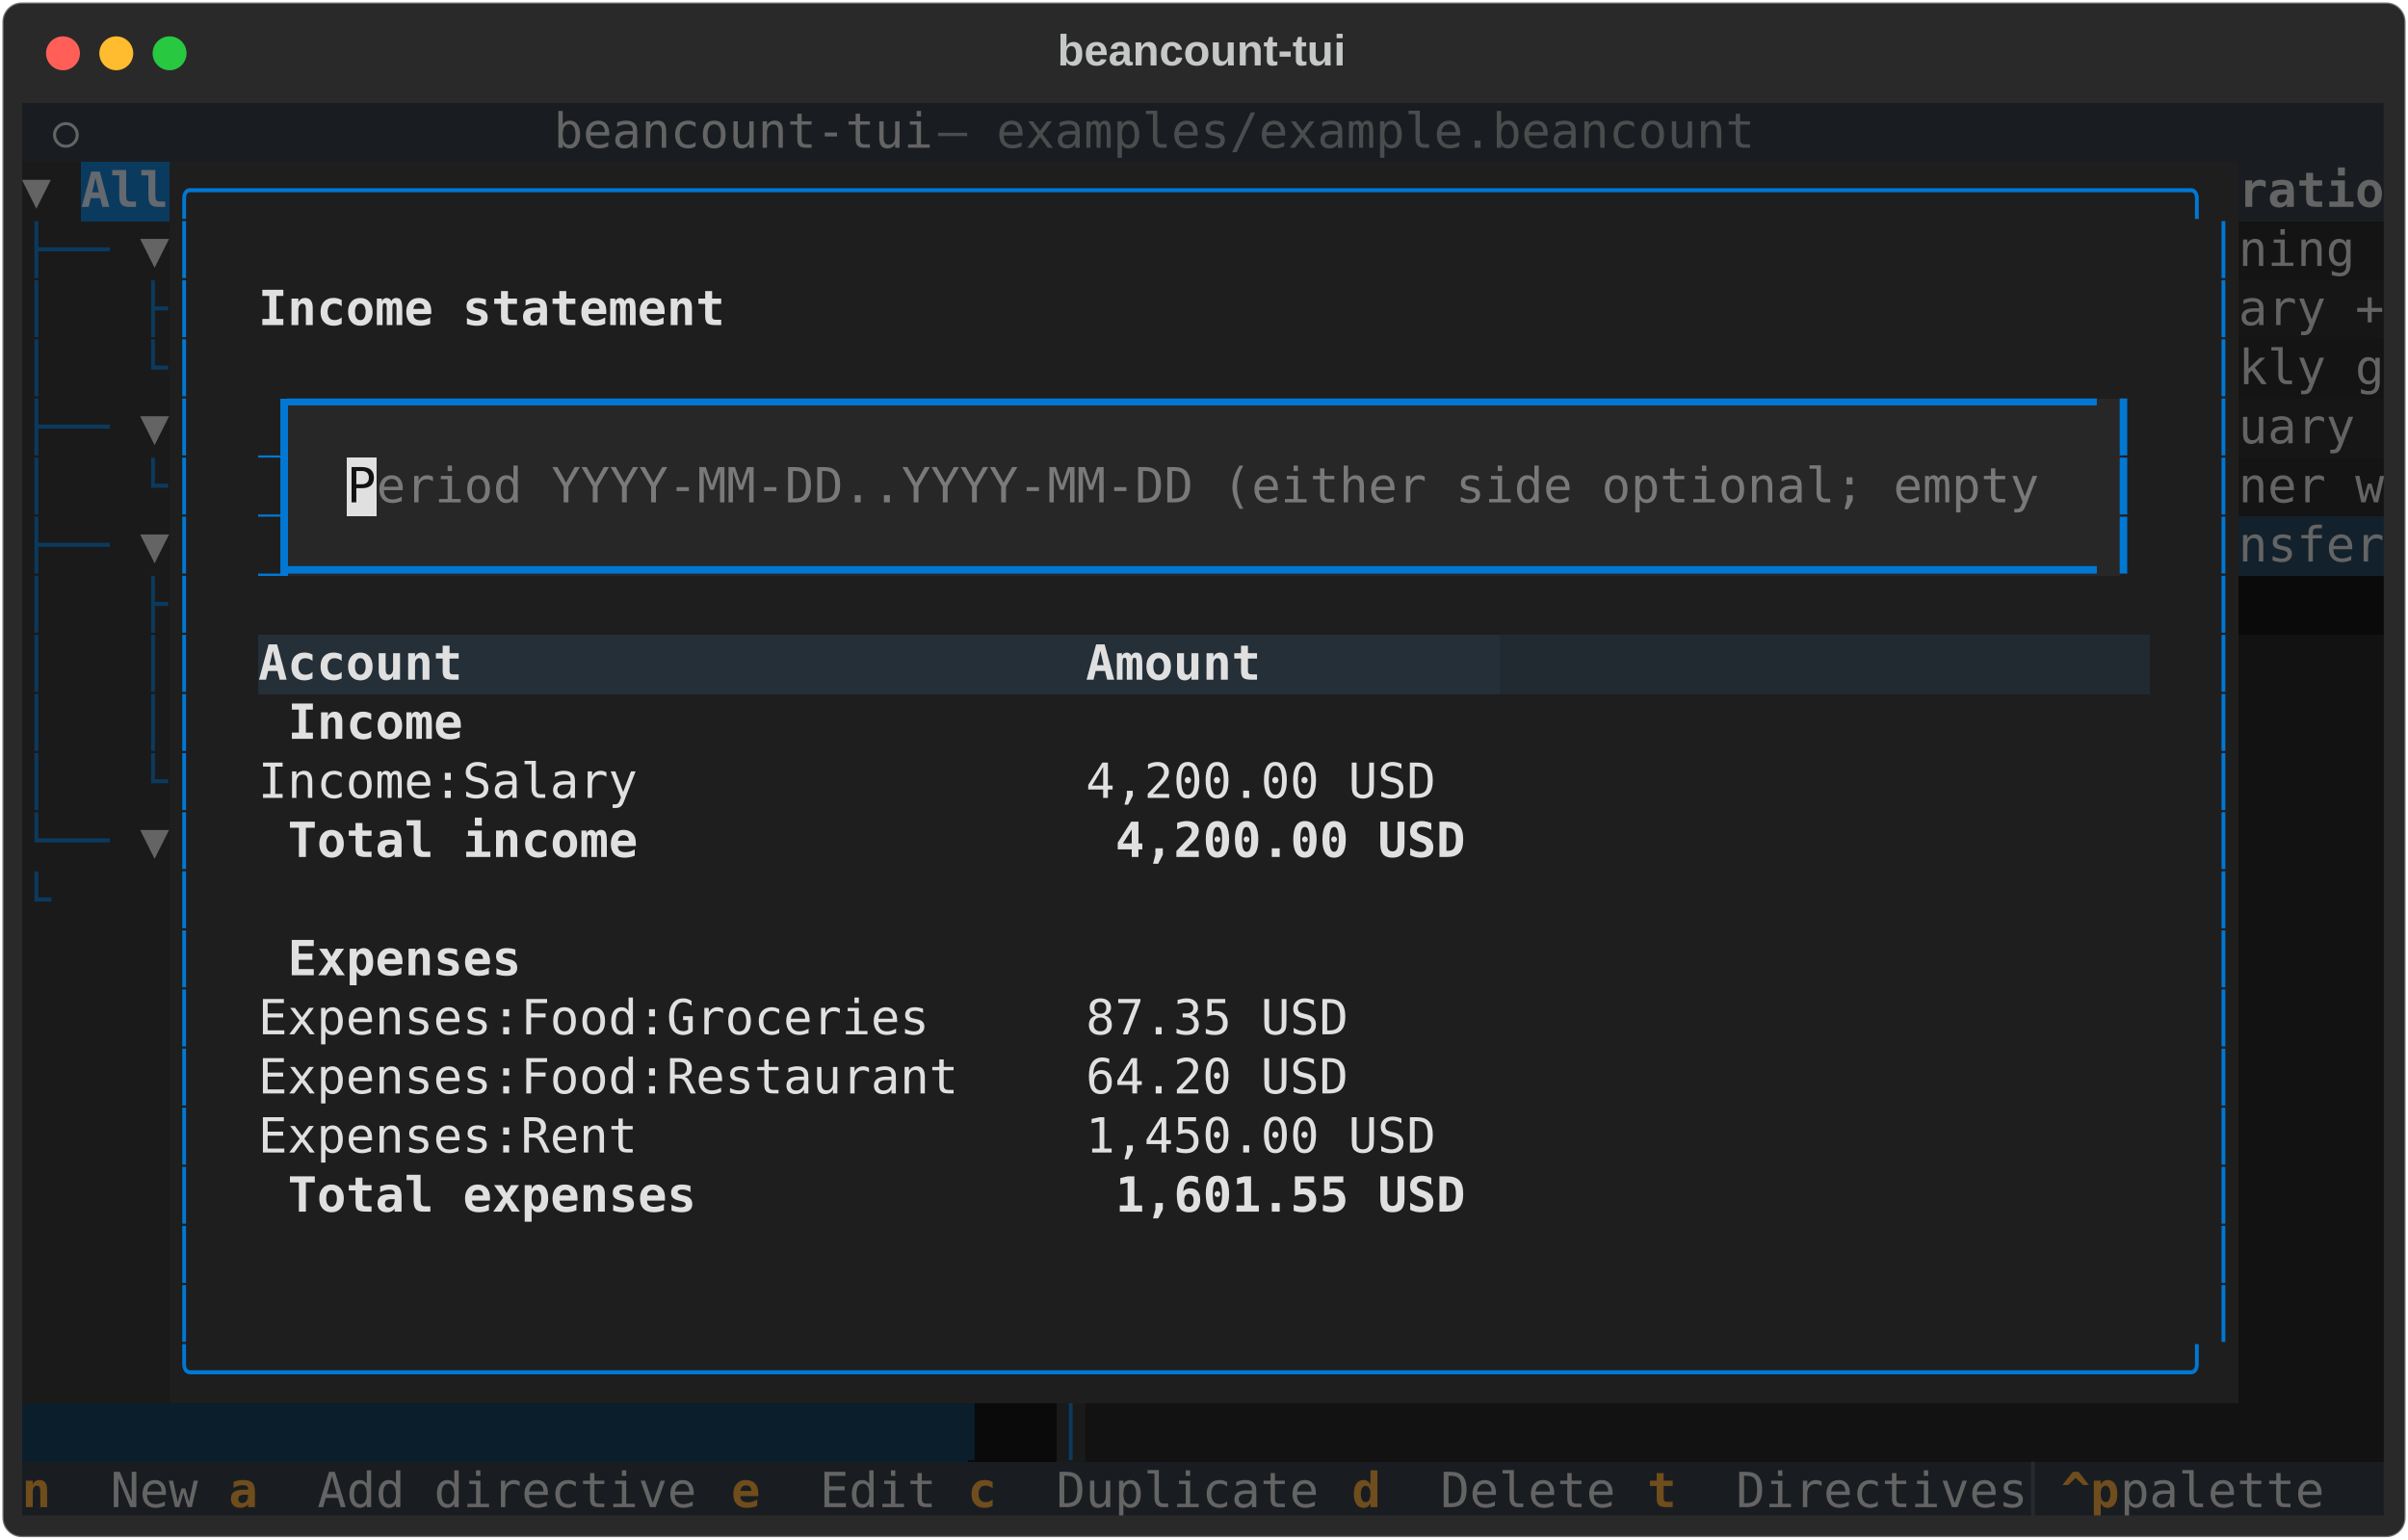
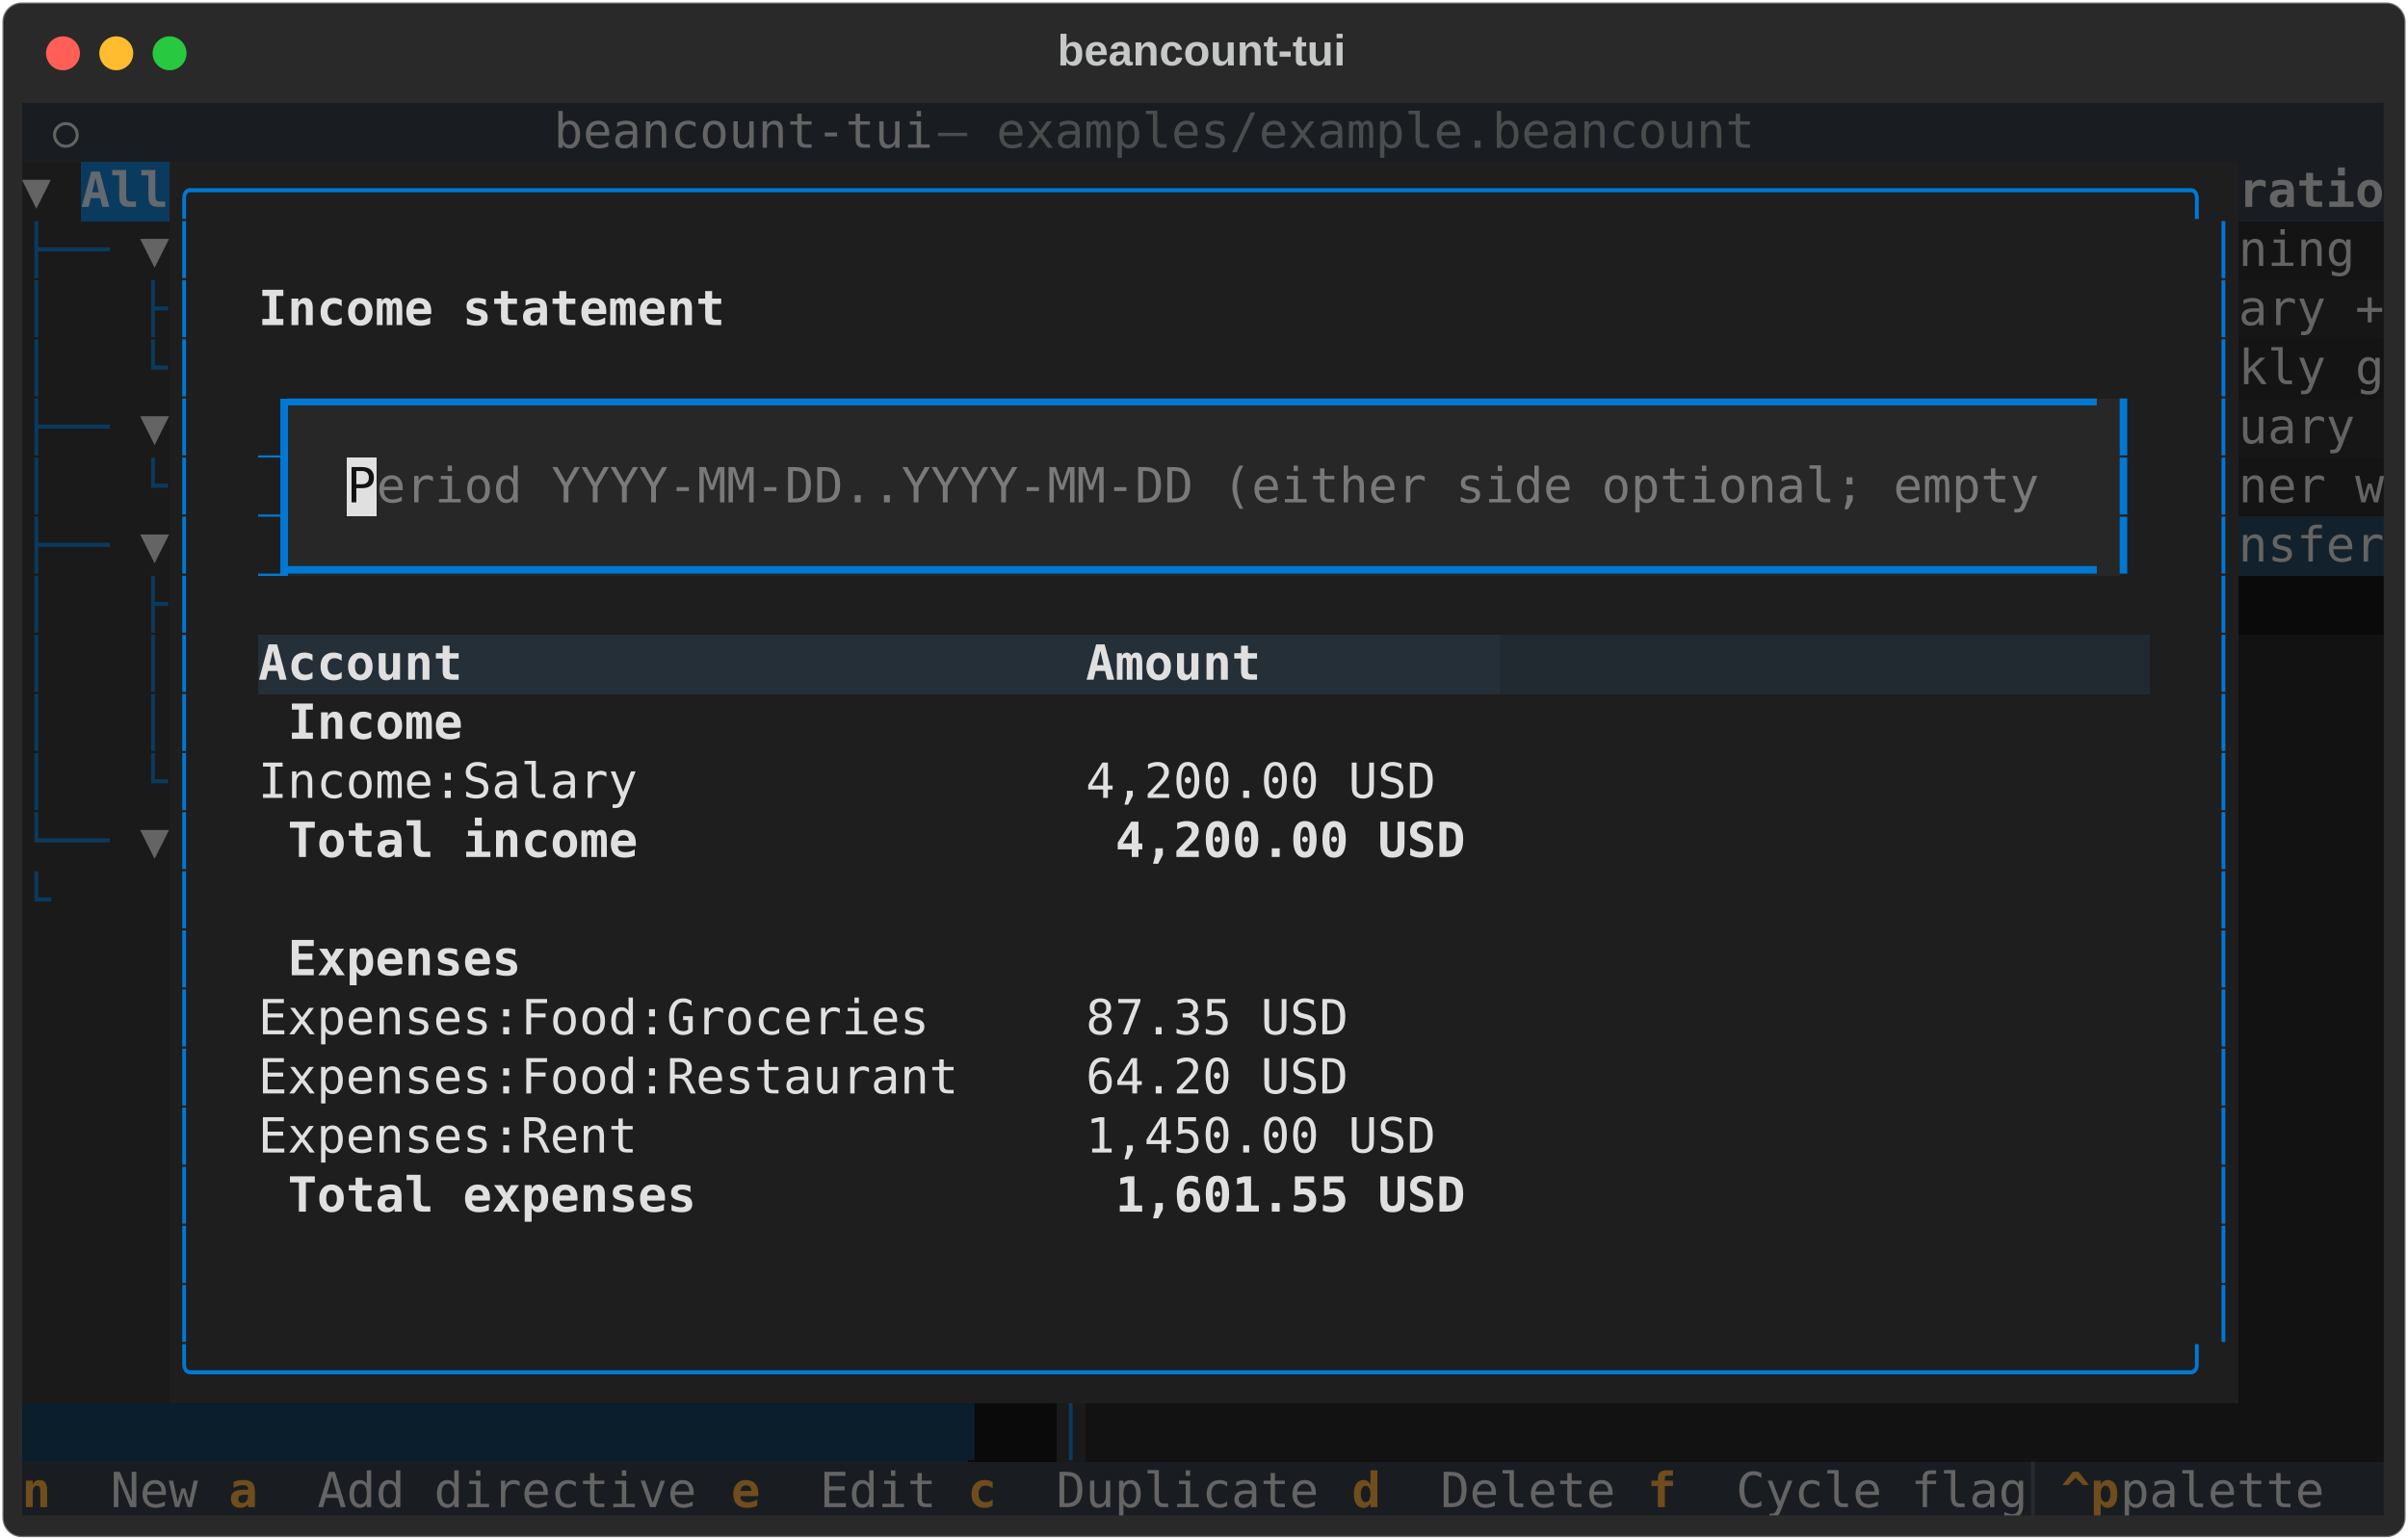
<svg xmlns="http://www.w3.org/2000/svg" class="rich-terminal" viewBox="0 0 994 635.6">
  <style>

    @font-face {
        font-family: "Fira Code";
        src: local("FiraCode-Regular"),
                url("https://cdnjs.cloudflare.com/ajax/libs/firacode/6.2.0/woff2/FiraCode-Regular.woff2") format("woff2"),
                url("https://cdnjs.cloudflare.com/ajax/libs/firacode/6.2.0/woff/FiraCode-Regular.woff") format("woff");
        font-style: normal;
        font-weight: 400;
    }
    @font-face {
        font-family: "Fira Code";
        src: local("FiraCode-Bold"),
                url("https://cdnjs.cloudflare.com/ajax/libs/firacode/6.2.0/woff2/FiraCode-Bold.woff2") format("woff2"),
                url("https://cdnjs.cloudflare.com/ajax/libs/firacode/6.2.0/woff/FiraCode-Bold.woff") format("woff");
        font-style: bold;
        font-weight: 700;
    }

    .terminal-matrix {
        font-family: Fira Code, monospace;
        font-size: 20px;
        line-height: 24.4px;
        font-variant-east-asian: full-width;
    }

    .terminal-title {
        font-size: 18px;
        font-weight: bold;
        font-family: arial;
    }

    .terminal-r1 { fill: #e0e0e0 }
.terminal-r2 { fill: #646464 }
.terminal-r3 { fill: #4a4c4d }
.terminal-r4 { fill: #c5c8c6 }
.terminal-r5 { fill: #63696e;font-weight: bold }
.terminal-r6 { fill: #0178d4 }
.terminal-r7 { fill: #646464;font-weight: bold }
.terminal-r8 { fill: #0b3a5f }
.terminal-r9 { fill: #e0e0e0;font-weight: bold }
.terminal-r10 { fill: #1e1e1e }
.terminal-r11 { fill: #121212 }
.terminal-r12 { fill: #797979 }
.terminal-r13 { fill: #1a1a1a }
.terminal-r14 { fill: #0a1e2c }
.terminal-r15 { fill: #704d1c;font-weight: bold }
.terminal-r16 { fill: #282b2e }
    </style>
  <defs>
    <clipPath id="terminal-clip-terminal">
      <rect x="0" y="0" width="975.0" height="584.6" />
    </clipPath>
    <clipPath id="terminal-line-0">
      <rect x="0" y="1.5" width="976" height="24.65" />
    </clipPath>
    <clipPath id="terminal-line-1">
      <rect x="0" y="25.9" width="976" height="24.65" />
    </clipPath>
    <clipPath id="terminal-line-2">
      <rect x="0" y="50.3" width="976" height="24.65" />
    </clipPath>
    <clipPath id="terminal-line-3">
      <rect x="0" y="74.7" width="976" height="24.65" />
    </clipPath>
    <clipPath id="terminal-line-4">
      <rect x="0" y="99.1" width="976" height="24.65" />
    </clipPath>
    <clipPath id="terminal-line-5">
      <rect x="0" y="123.5" width="976" height="24.65" />
    </clipPath>
    <clipPath id="terminal-line-6">
      <rect x="0" y="147.9" width="976" height="24.65" />
    </clipPath>
    <clipPath id="terminal-line-7">
      <rect x="0" y="172.3" width="976" height="24.65" />
    </clipPath>
    <clipPath id="terminal-line-8">
      <rect x="0" y="196.7" width="976" height="24.65" />
    </clipPath>
    <clipPath id="terminal-line-9">
      <rect x="0" y="221.1" width="976" height="24.65" />
    </clipPath>
    <clipPath id="terminal-line-10">
      <rect x="0" y="245.5" width="976" height="24.65" />
    </clipPath>
    <clipPath id="terminal-line-11">
      <rect x="0" y="269.9" width="976" height="24.65" />
    </clipPath>
    <clipPath id="terminal-line-12">
      <rect x="0" y="294.3" width="976" height="24.65" />
    </clipPath>
    <clipPath id="terminal-line-13">
      <rect x="0" y="318.7" width="976" height="24.65" />
    </clipPath>
    <clipPath id="terminal-line-14">
      <rect x="0" y="343.1" width="976" height="24.65" />
    </clipPath>
    <clipPath id="terminal-line-15">
      <rect x="0" y="367.5" width="976" height="24.65" />
    </clipPath>
    <clipPath id="terminal-line-16">
      <rect x="0" y="391.9" width="976" height="24.65" />
    </clipPath>
    <clipPath id="terminal-line-17">
      <rect x="0" y="416.3" width="976" height="24.65" />
    </clipPath>
    <clipPath id="terminal-line-18">
      <rect x="0" y="440.7" width="976" height="24.65" />
    </clipPath>
    <clipPath id="terminal-line-19">
      <rect x="0" y="465.1" width="976" height="24.65" />
    </clipPath>
    <clipPath id="terminal-line-20">
      <rect x="0" y="489.5" width="976" height="24.65" />
    </clipPath>
    <clipPath id="terminal-line-21">
      <rect x="0" y="513.9" width="976" height="24.65" />
    </clipPath>
    <clipPath id="terminal-line-22">
      <rect x="0" y="538.3" width="976" height="24.65" />
    </clipPath>
  </defs>
  <rect fill="#292929" stroke="rgba(255,255,255,0.35)" stroke-width="1" x="1" y="1" width="992" height="633.6" rx="8" />
  <text class="terminal-title" fill="#c5c8c6" text-anchor="middle" x="496" y="27">beancount-tui</text>
  <g transform="translate(26,22)">
    <circle cx="0" cy="0" r="7" fill="#ff5f57" />
    <circle cx="22" cy="0" r="7" fill="#febc2e" />
    <circle cx="44" cy="0" r="7" fill="#28c840" />
  </g>
  <g transform="translate(9, 41)" clip-path="url(#terminal-clip-terminal)">
    <rect fill="#191d21" x="0" y="1.5" width="12.2" height="24.65" shape-rendering="crispEdges" />
    <rect fill="#191d21" x="12.2" y="1.5" width="12.2" height="24.65" shape-rendering="crispEdges" />
    <rect fill="#191d21" x="24.4" y="1.5" width="61" height="24.65" shape-rendering="crispEdges" />
    <rect fill="#191d21" x="85.4" y="1.5" width="12.2" height="24.65" shape-rendering="crispEdges" />
    <rect fill="#191d21" x="97.6" y="1.5" width="122" height="24.65" shape-rendering="crispEdges" />
    <rect fill="#191d21" x="219.6" y="1.5" width="158.6" height="24.65" shape-rendering="crispEdges" />
    <rect fill="#191d21" x="378.2" y="1.5" width="353.8" height="24.65" shape-rendering="crispEdges" />
    <rect fill="#191d21" x="732" y="1.5" width="122" height="24.65" shape-rendering="crispEdges" />
    <rect fill="#191d21" x="854" y="1.5" width="12.2" height="24.65" shape-rendering="crispEdges" />
    <rect fill="#191d21" x="866.2" y="1.5" width="0" height="24.65" shape-rendering="crispEdges" />
    <rect fill="#191d21" x="866.2" y="1.5" width="109.8" height="24.65" shape-rendering="crispEdges" />
    <rect fill="#1a1a1a" x="0" y="25.9" width="24.4" height="24.65" shape-rendering="crispEdges" />
    <rect fill="#0b3a5f" x="24.4" y="25.9" width="36.6" height="24.65" shape-rendering="crispEdges" />
    <rect fill="#1e1e1e" x="61" y="25.9" width="854" height="24.65" shape-rendering="crispEdges" />
    <rect fill="#191d21" x="915" y="25.9" width="61" height="24.65" shape-rendering="crispEdges" />
    <rect fill="#1a1a1a" x="0" y="50.3" width="48.8" height="24.65" shape-rendering="crispEdges" />
    <rect fill="#1a1a1a" x="48.8" y="50.3" width="12.2" height="24.65" shape-rendering="crispEdges" />
    <rect fill="#1e1e1e" x="61" y="50.3" width="12.2" height="24.65" shape-rendering="crispEdges" />
    <rect fill="#1e1e1e" x="73.2" y="50.3" width="829.6" height="24.65" shape-rendering="crispEdges" />
    <rect fill="#1e1e1e" x="902.8" y="50.3" width="12.2" height="24.65" shape-rendering="crispEdges" />
    <rect fill="#141414" x="915" y="50.3" width="61" height="24.65" shape-rendering="crispEdges" />
    <rect fill="#1a1a1a" x="0" y="74.7" width="61" height="24.65" shape-rendering="crispEdges" />
    <rect fill="#1e1e1e" x="61" y="74.7" width="12.2" height="24.65" shape-rendering="crispEdges" />
    <rect fill="#1e1e1e" x="73.2" y="74.7" width="24.4" height="24.65" shape-rendering="crispEdges" />
    <rect fill="#1e1e1e" x="97.6" y="74.7" width="195.2" height="24.65" shape-rendering="crispEdges" />
    <rect fill="#1e1e1e" x="292.8" y="74.7" width="610" height="24.65" shape-rendering="crispEdges" />
    <rect fill="#1e1e1e" x="902.8" y="74.7" width="12.2" height="24.65" shape-rendering="crispEdges" />
    <rect fill="#161616" x="915" y="74.7" width="61" height="24.65" shape-rendering="crispEdges" />
    <rect fill="#1a1a1a" x="0" y="99.1" width="61" height="24.65" shape-rendering="crispEdges" />
    <rect fill="#1e1e1e" x="61" y="99.1" width="12.2" height="24.65" shape-rendering="crispEdges" />
    <rect fill="#1e1e1e" x="73.2" y="99.1" width="829.6" height="24.65" shape-rendering="crispEdges" />
    <rect fill="#1e1e1e" x="902.8" y="99.1" width="12.2" height="24.65" shape-rendering="crispEdges" />
    <rect fill="#141414" x="915" y="99.1" width="61" height="24.65" shape-rendering="crispEdges" />
    <rect fill="#1a1a1a" x="0" y="123.5" width="48.8" height="24.65" shape-rendering="crispEdges" />
    <rect fill="#1a1a1a" x="48.8" y="123.5" width="12.2" height="24.65" shape-rendering="crispEdges" />
    <rect fill="#1e1e1e" x="61" y="123.5" width="12.2" height="24.65" shape-rendering="crispEdges" />
    <rect fill="#1e1e1e" x="73.2" y="123.5" width="24.4" height="24.65" shape-rendering="crispEdges" />
    <rect fill="#0178d4" x="97.6" y="123.5" width="12.2" height="24.65" shape-rendering="crispEdges" />
    <rect fill="#272727" x="109.8" y="123.5" width="756.4" height="24.65" shape-rendering="crispEdges" />
    <rect fill="#1e1e1e" x="866.2" y="123.5" width="12.2" height="24.65" shape-rendering="crispEdges" />
    <rect fill="#1e1e1e" x="878.4" y="123.5" width="24.4" height="24.65" shape-rendering="crispEdges" />
    <rect fill="#1e1e1e" x="902.8" y="123.5" width="12.2" height="24.65" shape-rendering="crispEdges" />
    <rect fill="#161616" x="915" y="123.5" width="61" height="24.65" shape-rendering="crispEdges" />
    <rect fill="#1a1a1a" x="0" y="147.9" width="61" height="24.65" shape-rendering="crispEdges" />
    <rect fill="#1e1e1e" x="61" y="147.9" width="12.2" height="24.65" shape-rendering="crispEdges" />
    <rect fill="#1e1e1e" x="73.2" y="147.9" width="24.4" height="24.65" shape-rendering="crispEdges" />
    <rect fill="#0178d4" x="97.6" y="147.9" width="12.2" height="24.65" shape-rendering="crispEdges" />
    <rect fill="#272727" x="109.8" y="147.9" width="24.4" height="24.65" shape-rendering="crispEdges" />
    <rect fill="#e0e0e0" x="134.2" y="147.9" width="12.2" height="24.65" shape-rendering="crispEdges" />
    <rect fill="#272727" x="146.4" y="147.9" width="695.4" height="24.65" shape-rendering="crispEdges" />
    <rect fill="#272727" x="841.8" y="147.9" width="24.4" height="24.65" shape-rendering="crispEdges" />
    <rect fill="#1e1e1e" x="866.2" y="147.9" width="12.2" height="24.65" shape-rendering="crispEdges" />
    <rect fill="#1e1e1e" x="878.4" y="147.9" width="24.4" height="24.65" shape-rendering="crispEdges" />
    <rect fill="#1e1e1e" x="902.8" y="147.9" width="12.2" height="24.65" shape-rendering="crispEdges" />
    <rect fill="#141414" x="915" y="147.9" width="61" height="24.65" shape-rendering="crispEdges" />
    <rect fill="#1a1a1a" x="0" y="172.3" width="48.8" height="24.65" shape-rendering="crispEdges" />
    <rect fill="#1a1a1a" x="48.8" y="172.3" width="12.2" height="24.65" shape-rendering="crispEdges" />
    <rect fill="#1e1e1e" x="61" y="172.3" width="12.2" height="24.65" shape-rendering="crispEdges" />
    <rect fill="#1e1e1e" x="73.2" y="172.3" width="24.4" height="24.65" shape-rendering="crispEdges" />
    <rect fill="#0178d4" x="97.6" y="172.3" width="12.2" height="24.65" shape-rendering="crispEdges" />
    <rect fill="#272727" x="109.8" y="172.3" width="756.4" height="24.65" shape-rendering="crispEdges" />
    <rect fill="#1e1e1e" x="866.2" y="172.3" width="12.2" height="24.65" shape-rendering="crispEdges" />
    <rect fill="#1e1e1e" x="878.4" y="172.3" width="24.4" height="24.65" shape-rendering="crispEdges" />
    <rect fill="#1e1e1e" x="902.8" y="172.3" width="12.2" height="24.65" shape-rendering="crispEdges" />
    <rect fill="#13212c" x="915" y="172.3" width="61" height="24.65" shape-rendering="crispEdges" />
    <rect fill="#1a1a1a" x="0" y="196.7" width="61" height="24.65" shape-rendering="crispEdges" />
    <rect fill="#1e1e1e" x="61" y="196.7" width="12.2" height="24.65" shape-rendering="crispEdges" />
    <rect fill="#1e1e1e" x="73.2" y="196.7" width="829.6" height="24.65" shape-rendering="crispEdges" />
    <rect fill="#1e1e1e" x="902.8" y="196.7" width="12.2" height="24.65" shape-rendering="crispEdges" />
    <rect fill="#0a0a0a" x="915" y="196.7" width="61" height="24.65" shape-rendering="crispEdges" />
    <rect fill="#1a1a1a" x="0" y="221.1" width="61" height="24.65" shape-rendering="crispEdges" />
    <rect fill="#1e1e1e" x="61" y="221.1" width="12.2" height="24.65" shape-rendering="crispEdges" />
    <rect fill="#1e1e1e" x="73.2" y="221.1" width="24.4" height="24.65" shape-rendering="crispEdges" />
    <rect fill="#242f38" x="97.6" y="221.1" width="341.6" height="24.65" shape-rendering="crispEdges" />
    <rect fill="#242f38" x="439.2" y="221.1" width="170.8" height="24.65" shape-rendering="crispEdges" />
    <rect fill="#222a31" x="610" y="221.1" width="268.4" height="24.65" shape-rendering="crispEdges" />
    <rect fill="#1e1e1e" x="878.4" y="221.1" width="24.4" height="24.65" shape-rendering="crispEdges" />
    <rect fill="#1e1e1e" x="902.8" y="221.1" width="12.2" height="24.65" shape-rendering="crispEdges" />
    <rect fill="#121212" x="915" y="221.1" width="61" height="24.65" shape-rendering="crispEdges" />
    <rect fill="#1a1a1a" x="0" y="245.5" width="61" height="24.65" shape-rendering="crispEdges" />
    <rect fill="#1e1e1e" x="61" y="245.5" width="12.2" height="24.65" shape-rendering="crispEdges" />
    <rect fill="#1e1e1e" x="73.2" y="245.5" width="24.4" height="24.65" shape-rendering="crispEdges" />
    <rect fill="#1e1e1e" x="97.6" y="245.5" width="12.2" height="24.65" shape-rendering="crispEdges" />
    <rect fill="#1e1e1e" x="109.8" y="245.5" width="73.2" height="24.65" shape-rendering="crispEdges" />
    <rect fill="#1e1e1e" x="183" y="245.5" width="256.2" height="24.65" shape-rendering="crispEdges" />
    <rect fill="#1e1e1e" x="439.2" y="245.5" width="170.8" height="24.65" shape-rendering="crispEdges" />
    <rect fill="#1e1e1e" x="610" y="245.5" width="268.4" height="24.65" shape-rendering="crispEdges" />
    <rect fill="#1e1e1e" x="878.4" y="245.5" width="24.4" height="24.65" shape-rendering="crispEdges" />
    <rect fill="#1e1e1e" x="902.8" y="245.5" width="12.2" height="24.65" shape-rendering="crispEdges" />
    <rect fill="#121212" x="915" y="245.5" width="61" height="24.65" shape-rendering="crispEdges" />
    <rect fill="#1a1a1a" x="0" y="269.9" width="61" height="24.65" shape-rendering="crispEdges" />
    <rect fill="#1e1e1e" x="61" y="269.9" width="12.2" height="24.65" shape-rendering="crispEdges" />
    <rect fill="#1e1e1e" x="73.2" y="269.9" width="24.4" height="24.65" shape-rendering="crispEdges" />
    <rect fill="#1e1e1e" x="97.6" y="269.9" width="341.6" height="24.65" shape-rendering="crispEdges" />
    <rect fill="#1e1e1e" x="439.2" y="269.9" width="170.8" height="24.65" shape-rendering="crispEdges" />
    <rect fill="#1e1e1e" x="610" y="269.9" width="268.4" height="24.65" shape-rendering="crispEdges" />
    <rect fill="#1e1e1e" x="878.4" y="269.9" width="24.4" height="24.65" shape-rendering="crispEdges" />
    <rect fill="#1e1e1e" x="902.8" y="269.9" width="12.2" height="24.65" shape-rendering="crispEdges" />
    <rect fill="#121212" x="915" y="269.9" width="61" height="24.65" shape-rendering="crispEdges" />
    <rect fill="#1a1a1a" x="0" y="294.3" width="48.8" height="24.65" shape-rendering="crispEdges" />
    <rect fill="#1a1a1a" x="48.8" y="294.3" width="12.2" height="24.65" shape-rendering="crispEdges" />
    <rect fill="#1e1e1e" x="61" y="294.3" width="12.2" height="24.65" shape-rendering="crispEdges" />
    <rect fill="#1e1e1e" x="73.2" y="294.3" width="24.4" height="24.65" shape-rendering="crispEdges" />
    <rect fill="#1e1e1e" x="97.6" y="294.3" width="12.2" height="24.65" shape-rendering="crispEdges" />
    <rect fill="#1e1e1e" x="109.8" y="294.3" width="146.4" height="24.65" shape-rendering="crispEdges" />
    <rect fill="#1e1e1e" x="256.2" y="294.3" width="183" height="24.65" shape-rendering="crispEdges" />
    <rect fill="#1e1e1e" x="439.2" y="294.3" width="12.2" height="24.65" shape-rendering="crispEdges" />
    <rect fill="#1e1e1e" x="451.4" y="294.3" width="146.4" height="24.65" shape-rendering="crispEdges" />
    <rect fill="#1e1e1e" x="597.8" y="294.3" width="12.2" height="24.65" shape-rendering="crispEdges" />
    <rect fill="#1e1e1e" x="610" y="294.3" width="268.4" height="24.65" shape-rendering="crispEdges" />
    <rect fill="#1e1e1e" x="878.4" y="294.3" width="24.4" height="24.65" shape-rendering="crispEdges" />
    <rect fill="#1e1e1e" x="902.8" y="294.3" width="12.2" height="24.65" shape-rendering="crispEdges" />
    <rect fill="#121212" x="915" y="294.3" width="61" height="24.65" shape-rendering="crispEdges" />
    <rect fill="#1a1a1a" x="0" y="318.7" width="61" height="24.65" shape-rendering="crispEdges" />
    <rect fill="#1e1e1e" x="61" y="318.7" width="12.2" height="24.65" shape-rendering="crispEdges" />
    <rect fill="#1e1e1e" x="73.2" y="318.7" width="24.4" height="24.65" shape-rendering="crispEdges" />
    <rect fill="#1e1e1e" x="97.6" y="318.7" width="341.6" height="24.65" shape-rendering="crispEdges" />
    <rect fill="#1e1e1e" x="439.2" y="318.7" width="170.8" height="24.65" shape-rendering="crispEdges" />
    <rect fill="#1e1e1e" x="610" y="318.7" width="268.4" height="24.65" shape-rendering="crispEdges" />
    <rect fill="#1e1e1e" x="878.4" y="318.7" width="24.4" height="24.65" shape-rendering="crispEdges" />
    <rect fill="#1e1e1e" x="902.8" y="318.7" width="12.2" height="24.65" shape-rendering="crispEdges" />
    <rect fill="#121212" x="915" y="318.7" width="61" height="24.65" shape-rendering="crispEdges" />
    <rect fill="#1a1a1a" x="0" y="343.1" width="61" height="24.65" shape-rendering="crispEdges" />
    <rect fill="#1e1e1e" x="61" y="343.1" width="12.2" height="24.65" shape-rendering="crispEdges" />
    <rect fill="#1e1e1e" x="73.2" y="343.1" width="24.4" height="24.65" shape-rendering="crispEdges" />
    <rect fill="#1e1e1e" x="97.6" y="343.1" width="12.2" height="24.65" shape-rendering="crispEdges" />
    <rect fill="#1e1e1e" x="109.8" y="343.1" width="97.6" height="24.65" shape-rendering="crispEdges" />
    <rect fill="#1e1e1e" x="207.4" y="343.1" width="231.8" height="24.65" shape-rendering="crispEdges" />
    <rect fill="#1e1e1e" x="439.2" y="343.1" width="170.8" height="24.65" shape-rendering="crispEdges" />
    <rect fill="#1e1e1e" x="610" y="343.1" width="268.4" height="24.65" shape-rendering="crispEdges" />
    <rect fill="#1e1e1e" x="878.4" y="343.1" width="24.4" height="24.65" shape-rendering="crispEdges" />
    <rect fill="#1e1e1e" x="902.8" y="343.1" width="12.2" height="24.65" shape-rendering="crispEdges" />
    <rect fill="#121212" x="915" y="343.1" width="61" height="24.65" shape-rendering="crispEdges" />
    <rect fill="#1a1a1a" x="0" y="367.5" width="61" height="24.65" shape-rendering="crispEdges" />
    <rect fill="#1e1e1e" x="61" y="367.5" width="12.2" height="24.65" shape-rendering="crispEdges" />
    <rect fill="#1e1e1e" x="73.2" y="367.5" width="24.4" height="24.65" shape-rendering="crispEdges" />
    <rect fill="#1e1e1e" x="97.6" y="367.5" width="341.6" height="24.65" shape-rendering="crispEdges" />
    <rect fill="#1e1e1e" x="439.2" y="367.5" width="170.8" height="24.65" shape-rendering="crispEdges" />
    <rect fill="#1e1e1e" x="610" y="367.5" width="268.4" height="24.65" shape-rendering="crispEdges" />
    <rect fill="#1e1e1e" x="878.4" y="367.5" width="24.4" height="24.65" shape-rendering="crispEdges" />
    <rect fill="#1e1e1e" x="902.8" y="367.5" width="12.2" height="24.65" shape-rendering="crispEdges" />
    <rect fill="#121212" x="915" y="367.5" width="61" height="24.65" shape-rendering="crispEdges" />
    <rect fill="#1a1a1a" x="0" y="391.9" width="61" height="24.65" shape-rendering="crispEdges" />
    <rect fill="#1e1e1e" x="61" y="391.9" width="12.2" height="24.65" shape-rendering="crispEdges" />
    <rect fill="#1e1e1e" x="73.2" y="391.9" width="24.4" height="24.65" shape-rendering="crispEdges" />
    <rect fill="#1e1e1e" x="97.6" y="391.9" width="341.6" height="24.65" shape-rendering="crispEdges" />
    <rect fill="#1e1e1e" x="439.2" y="391.9" width="170.8" height="24.65" shape-rendering="crispEdges" />
    <rect fill="#1e1e1e" x="610" y="391.9" width="268.4" height="24.65" shape-rendering="crispEdges" />
    <rect fill="#1e1e1e" x="878.4" y="391.9" width="24.4" height="24.65" shape-rendering="crispEdges" />
    <rect fill="#1e1e1e" x="902.8" y="391.9" width="12.2" height="24.65" shape-rendering="crispEdges" />
    <rect fill="#121212" x="915" y="391.9" width="61" height="24.65" shape-rendering="crispEdges" />
    <rect fill="#1a1a1a" x="0" y="416.3" width="61" height="24.65" shape-rendering="crispEdges" />
    <rect fill="#1e1e1e" x="61" y="416.3" width="12.2" height="24.65" shape-rendering="crispEdges" />
    <rect fill="#1e1e1e" x="73.2" y="416.3" width="24.4" height="24.65" shape-rendering="crispEdges" />
    <rect fill="#1e1e1e" x="97.6" y="416.3" width="341.6" height="24.65" shape-rendering="crispEdges" />
    <rect fill="#1e1e1e" x="439.2" y="416.3" width="170.8" height="24.65" shape-rendering="crispEdges" />
    <rect fill="#1e1e1e" x="610" y="416.3" width="268.4" height="24.65" shape-rendering="crispEdges" />
    <rect fill="#1e1e1e" x="878.4" y="416.3" width="24.4" height="24.65" shape-rendering="crispEdges" />
    <rect fill="#1e1e1e" x="902.8" y="416.3" width="12.2" height="24.65" shape-rendering="crispEdges" />
    <rect fill="#121212" x="915" y="416.3" width="61" height="24.65" shape-rendering="crispEdges" />
    <rect fill="#1a1a1a" x="0" y="440.7" width="61" height="24.65" shape-rendering="crispEdges" />
    <rect fill="#1e1e1e" x="61" y="440.7" width="12.2" height="24.65" shape-rendering="crispEdges" />
    <rect fill="#1e1e1e" x="73.2" y="440.7" width="24.4" height="24.65" shape-rendering="crispEdges" />
    <rect fill="#1e1e1e" x="97.6" y="440.7" width="12.2" height="24.65" shape-rendering="crispEdges" />
    <rect fill="#1e1e1e" x="109.8" y="440.7" width="170.8" height="24.65" shape-rendering="crispEdges" />
    <rect fill="#1e1e1e" x="280.6" y="440.7" width="158.6" height="24.65" shape-rendering="crispEdges" />
    <rect fill="#1e1e1e" x="439.2" y="440.7" width="12.2" height="24.65" shape-rendering="crispEdges" />
    <rect fill="#1e1e1e" x="451.4" y="440.7" width="146.4" height="24.65" shape-rendering="crispEdges" />
    <rect fill="#1e1e1e" x="597.8" y="440.7" width="12.2" height="24.65" shape-rendering="crispEdges" />
    <rect fill="#1e1e1e" x="610" y="440.7" width="268.4" height="24.65" shape-rendering="crispEdges" />
    <rect fill="#1e1e1e" x="878.4" y="440.7" width="24.4" height="24.65" shape-rendering="crispEdges" />
    <rect fill="#1e1e1e" x="902.8" y="440.7" width="12.2" height="24.65" shape-rendering="crispEdges" />
    <rect fill="#121212" x="915" y="440.7" width="61" height="24.65" shape-rendering="crispEdges" />
    <rect fill="#1a1a1a" x="0" y="465.1" width="61" height="24.65" shape-rendering="crispEdges" />
    <rect fill="#1e1e1e" x="61" y="465.1" width="12.2" height="24.65" shape-rendering="crispEdges" />
    <rect fill="#1e1e1e" x="73.2" y="465.1" width="24.4" height="24.65" shape-rendering="crispEdges" />
    <rect fill="#1e1e1e" x="97.6" y="465.1" width="341.6" height="24.65" shape-rendering="crispEdges" />
    <rect fill="#1e1e1e" x="439.2" y="465.1" width="170.8" height="24.65" shape-rendering="crispEdges" />
    <rect fill="#1e1e1e" x="610" y="465.1" width="268.4" height="24.65" shape-rendering="crispEdges" />
    <rect fill="#1e1e1e" x="878.4" y="465.1" width="24.4" height="24.65" shape-rendering="crispEdges" />
    <rect fill="#1e1e1e" x="902.8" y="465.1" width="12.2" height="24.65" shape-rendering="crispEdges" />
    <rect fill="#121212" x="915" y="465.1" width="61" height="24.65" shape-rendering="crispEdges" />
    <rect fill="#1a1a1a" x="0" y="489.5" width="61" height="24.65" shape-rendering="crispEdges" />
    <rect fill="#1e1e1e" x="61" y="489.5" width="12.2" height="24.65" shape-rendering="crispEdges" />
    <rect fill="#1e1e1e" x="73.2" y="489.5" width="829.6" height="24.65" shape-rendering="crispEdges" />
    <rect fill="#1e1e1e" x="902.8" y="489.5" width="12.2" height="24.65" shape-rendering="crispEdges" />
    <rect fill="#121212" x="915" y="489.5" width="61" height="24.65" shape-rendering="crispEdges" />
    <rect fill="#1a1a1a" x="0" y="513.9" width="61" height="24.65" shape-rendering="crispEdges" />
    <rect fill="#1e1e1e" x="61" y="513.9" width="854" height="24.65" shape-rendering="crispEdges" />
    <rect fill="#121212" x="915" y="513.9" width="61" height="24.65" shape-rendering="crispEdges" />
    <rect fill="#0a1e2c" x="0" y="538.3" width="390.4" height="24.65" shape-rendering="crispEdges" />
    <rect fill="#0a0a0a" x="390.4" y="538.3" width="12.2" height="24.65" shape-rendering="crispEdges" />
    <rect fill="#0a0a0a" x="402.6" y="538.3" width="24.4" height="24.65" shape-rendering="crispEdges" />
    <rect fill="#1a1a1a" x="427" y="538.3" width="12.2" height="24.65" shape-rendering="crispEdges" />
    <rect fill="#121212" x="439.2" y="538.3" width="536.8" height="24.65" shape-rendering="crispEdges" />
    <rect fill="#191d21" x="0" y="562.7" width="36.6" height="24.65" shape-rendering="crispEdges" />
    <rect fill="#191d21" x="36.6" y="562.7" width="48.8" height="24.65" shape-rendering="crispEdges" />
    <rect fill="#191d21" x="85.4" y="562.7" width="36.6" height="24.65" shape-rendering="crispEdges" />
    <rect fill="#191d21" x="122" y="562.7" width="170.8" height="24.65" shape-rendering="crispEdges" />
    <rect fill="#191d21" x="292.8" y="562.7" width="36.6" height="24.65" shape-rendering="crispEdges" />
    <rect fill="#191d21" x="329.4" y="562.7" width="61" height="24.65" shape-rendering="crispEdges" />
    <rect fill="#191d21" x="390.4" y="562.7" width="36.6" height="24.65" shape-rendering="crispEdges" />
    <rect fill="#191d21" x="427" y="562.7" width="122" height="24.65" shape-rendering="crispEdges" />
    <rect fill="#191d21" x="549" y="562.7" width="36.6" height="24.65" shape-rendering="crispEdges" />
    <rect fill="#191d21" x="585.6" y="562.7" width="85.4" height="24.65" shape-rendering="crispEdges" />
    <rect fill="#191d21" x="671" y="562.7" width="36.6" height="24.65" shape-rendering="crispEdges" />
    <rect fill="#191d21" x="707.6" y="562.7" width="122" height="24.65" shape-rendering="crispEdges" />
    <rect fill="#191d21" x="829.6" y="562.7" width="12.2" height="24.65" shape-rendering="crispEdges" />
    <rect fill="#191d21" x="841.8" y="562.7" width="24.4" height="24.65" shape-rendering="crispEdges" />
    <rect fill="#191d21" x="866.2" y="562.7" width="97.6" height="24.65" shape-rendering="crispEdges" />
    <rect fill="#191d21" x="963.8" y="562.7" width="12.2" height="24.65" shape-rendering="crispEdges" />
    <g class="terminal-matrix">
      <text class="terminal-r2" x="12.2" y="20" textLength="12.2" clip-path="url(#terminal-line-0)">⭘</text>
      <text class="terminal-r2" x="219.6" y="20" textLength="158.6" clip-path="url(#terminal-line-0)">beancount-tui</text>
      <text class="terminal-r3" x="378.2" y="20" textLength="353.8" clip-path="url(#terminal-line-0)"> — examples/example.beancount</text>
      <text class="terminal-r4" x="976" y="20" textLength="12.2" clip-path="url(#terminal-line-0)">
</text>
      <text class="terminal-r2" x="0" y="44.4" textLength="24.4" clip-path="url(#terminal-line-1)">▼ </text>
      <text class="terminal-r5" x="24.4" y="44.4" textLength="36.6" clip-path="url(#terminal-line-1)">All</text>
      <text class="terminal-r6" x="61" y="44.4" textLength="854" clip-path="url(#terminal-line-1)">╭────────────────────────────────────────────────────────────────────╮</text>
      <text class="terminal-r7" x="915" y="44.4" textLength="61" clip-path="url(#terminal-line-1)">ratio</text>
      <text class="terminal-r4" x="976" y="44.4" textLength="12.2" clip-path="url(#terminal-line-1)">
</text>
      <text class="terminal-r8" x="0" y="68.8" textLength="48.8" clip-path="url(#terminal-line-2)">├── </text>
      <text class="terminal-r2" x="48.8" y="68.8" textLength="12.2" clip-path="url(#terminal-line-2)">▼</text>
      <text class="terminal-r6" x="61" y="68.8" textLength="12.2" clip-path="url(#terminal-line-2)">│</text>
      <text class="terminal-r6" x="902.8" y="68.8" textLength="12.2" clip-path="url(#terminal-line-2)">│</text>
      <text class="terminal-r2" x="915" y="68.8" textLength="61" clip-path="url(#terminal-line-2)">ning </text>
      <text class="terminal-r4" x="976" y="68.8" textLength="12.2" clip-path="url(#terminal-line-2)">
</text>
      <text class="terminal-r8" x="0" y="93.2" textLength="61" clip-path="url(#terminal-line-3)">│   ├</text>
      <text class="terminal-r6" x="61" y="93.2" textLength="12.2" clip-path="url(#terminal-line-3)">│</text>
      <text class="terminal-r9" x="97.6" y="93.2" textLength="195.2" clip-path="url(#terminal-line-3)">Income statement</text>
      <text class="terminal-r6" x="902.8" y="93.2" textLength="12.2" clip-path="url(#terminal-line-3)">│</text>
      <text class="terminal-r2" x="915" y="93.2" textLength="61" clip-path="url(#terminal-line-3)">ary +</text>
      <text class="terminal-r4" x="976" y="93.2" textLength="12.2" clip-path="url(#terminal-line-3)">
</text>
      <text class="terminal-r8" x="0" y="117.6" textLength="61" clip-path="url(#terminal-line-4)">│   └</text>
      <text class="terminal-r6" x="61" y="117.6" textLength="12.2" clip-path="url(#terminal-line-4)">│</text>
      <text class="terminal-r6" x="902.8" y="117.6" textLength="12.2" clip-path="url(#terminal-line-4)">│</text>
      <text class="terminal-r2" x="915" y="117.6" textLength="61" clip-path="url(#terminal-line-4)">kly g</text>
      <text class="terminal-r4" x="976" y="117.6" textLength="12.2" clip-path="url(#terminal-line-4)">
</text>
      <text class="terminal-r8" x="0" y="142" textLength="48.8" clip-path="url(#terminal-line-5)">├── </text>
      <text class="terminal-r2" x="48.8" y="142" textLength="12.2" clip-path="url(#terminal-line-5)">▼</text>
      <text class="terminal-r6" x="61" y="142" textLength="12.2" clip-path="url(#terminal-line-5)">│</text>
      <text class="terminal-r10" x="97.6" y="142" textLength="12.2" clip-path="url(#terminal-line-5)">▊</text>
      <text class="terminal-r6" x="109.8" y="142" textLength="756.4" clip-path="url(#terminal-line-5)">▔▔▔▔▔▔▔▔▔▔▔▔▔▔▔▔▔▔▔▔▔▔▔▔▔▔▔▔▔▔▔▔▔▔▔▔▔▔▔▔▔▔▔▔▔▔▔▔▔▔▔▔▔▔▔▔▔▔▔▔▔▔</text>
      <text class="terminal-r6" x="866.2" y="142" textLength="12.2" clip-path="url(#terminal-line-5)">▎</text>
      <text class="terminal-r6" x="902.8" y="142" textLength="12.2" clip-path="url(#terminal-line-5)">│</text>
      <text class="terminal-r2" x="915" y="142" textLength="61" clip-path="url(#terminal-line-5)">uary </text>
      <text class="terminal-r4" x="976" y="142" textLength="12.2" clip-path="url(#terminal-line-5)">
</text>
      <text class="terminal-r8" x="0" y="166.4" textLength="61" clip-path="url(#terminal-line-6)">│   └</text>
      <text class="terminal-r6" x="61" y="166.4" textLength="12.2" clip-path="url(#terminal-line-6)">│</text>
      <text class="terminal-r10" x="97.6" y="166.4" textLength="12.2" clip-path="url(#terminal-line-6)">▊</text>
      <text class="terminal-r11" x="134.2" y="166.4" textLength="12.2" clip-path="url(#terminal-line-6)">P</text>
      <text class="terminal-r12" x="146.4" y="166.4" textLength="695.4" clip-path="url(#terminal-line-6)">eriod YYYY-MM-DD..YYYY-MM-DD (either side optional; empty</text>
      <text class="terminal-r6" x="866.2" y="166.4" textLength="12.2" clip-path="url(#terminal-line-6)">▎</text>
      <text class="terminal-r6" x="902.8" y="166.4" textLength="12.2" clip-path="url(#terminal-line-6)">│</text>
      <text class="terminal-r2" x="915" y="166.4" textLength="61" clip-path="url(#terminal-line-6)">ner w</text>
      <text class="terminal-r4" x="976" y="166.4" textLength="12.2" clip-path="url(#terminal-line-6)">
</text>
      <text class="terminal-r8" x="0" y="190.8" textLength="48.8" clip-path="url(#terminal-line-7)">├── </text>
      <text class="terminal-r2" x="48.8" y="190.8" textLength="12.2" clip-path="url(#terminal-line-7)">▼</text>
      <text class="terminal-r6" x="61" y="190.8" textLength="12.2" clip-path="url(#terminal-line-7)">│</text>
      <text class="terminal-r10" x="97.6" y="190.8" textLength="12.2" clip-path="url(#terminal-line-7)">▊</text>
      <text class="terminal-r6" x="109.8" y="190.8" textLength="756.4" clip-path="url(#terminal-line-7)">▁▁▁▁▁▁▁▁▁▁▁▁▁▁▁▁▁▁▁▁▁▁▁▁▁▁▁▁▁▁▁▁▁▁▁▁▁▁▁▁▁▁▁▁▁▁▁▁▁▁▁▁▁▁▁▁▁▁▁▁▁▁</text>
      <text class="terminal-r6" x="866.2" y="190.8" textLength="12.2" clip-path="url(#terminal-line-7)">▎</text>
      <text class="terminal-r6" x="902.8" y="190.8" textLength="12.2" clip-path="url(#terminal-line-7)">│</text>
      <text class="terminal-r2" x="915" y="190.8" textLength="61" clip-path="url(#terminal-line-7)">nsfer</text>
      <text class="terminal-r4" x="976" y="190.8" textLength="12.2" clip-path="url(#terminal-line-7)">
</text>
      <text class="terminal-r8" x="0" y="215.2" textLength="61" clip-path="url(#terminal-line-8)">│   ├</text>
      <text class="terminal-r6" x="61" y="215.2" textLength="12.2" clip-path="url(#terminal-line-8)">│</text>
      <text class="terminal-r6" x="902.8" y="215.2" textLength="12.2" clip-path="url(#terminal-line-8)">│</text>
      <text class="terminal-r4" x="976" y="215.2" textLength="12.2" clip-path="url(#terminal-line-8)">
</text>
      <text class="terminal-r8" x="0" y="239.6" textLength="61" clip-path="url(#terminal-line-9)">│   │</text>
      <text class="terminal-r6" x="61" y="239.6" textLength="12.2" clip-path="url(#terminal-line-9)">│</text>
      <text class="terminal-r9" x="97.6" y="239.6" textLength="341.6" clip-path="url(#terminal-line-9)"> Account                    </text>
      <text class="terminal-r9" x="439.2" y="239.6" textLength="170.8" clip-path="url(#terminal-line-9)"> Amount       </text>
      <text class="terminal-r6" x="902.8" y="239.6" textLength="12.2" clip-path="url(#terminal-line-9)">│</text>
      <text class="terminal-r4" x="976" y="239.6" textLength="12.2" clip-path="url(#terminal-line-9)">
</text>
      <text class="terminal-r8" x="0" y="264" textLength="61" clip-path="url(#terminal-line-10)">│   │</text>
      <text class="terminal-r6" x="61" y="264" textLength="12.2" clip-path="url(#terminal-line-10)">│</text>
      <text class="terminal-r9" x="109.8" y="264" textLength="73.2" clip-path="url(#terminal-line-10)">Income</text>
      <text class="terminal-r6" x="902.8" y="264" textLength="12.2" clip-path="url(#terminal-line-10)">│</text>
      <text class="terminal-r4" x="976" y="264" textLength="12.2" clip-path="url(#terminal-line-10)">
</text>
      <text class="terminal-r8" x="0" y="288.4" textLength="61" clip-path="url(#terminal-line-11)">│   └</text>
      <text class="terminal-r6" x="61" y="288.4" textLength="12.2" clip-path="url(#terminal-line-11)">│</text>
      <text class="terminal-r1" x="97.6" y="288.4" textLength="341.6" clip-path="url(#terminal-line-11)">   Income:Salary            </text>
      <text class="terminal-r1" x="439.2" y="288.4" textLength="170.8" clip-path="url(#terminal-line-11)"> 4,200.00 USD </text>
      <text class="terminal-r6" x="902.8" y="288.4" textLength="12.2" clip-path="url(#terminal-line-11)">│</text>
      <text class="terminal-r4" x="976" y="288.4" textLength="12.2" clip-path="url(#terminal-line-11)">
</text>
      <text class="terminal-r8" x="0" y="312.8" textLength="48.8" clip-path="url(#terminal-line-12)">└── </text>
      <text class="terminal-r2" x="48.8" y="312.8" textLength="12.2" clip-path="url(#terminal-line-12)">▼</text>
      <text class="terminal-r6" x="61" y="312.8" textLength="12.2" clip-path="url(#terminal-line-12)">│</text>
      <text class="terminal-r9" x="109.8" y="312.8" textLength="146.4" clip-path="url(#terminal-line-12)">Total income</text>
      <text class="terminal-r9" x="451.4" y="312.8" textLength="146.4" clip-path="url(#terminal-line-12)">4,200.00 USD</text>
      <text class="terminal-r6" x="902.8" y="312.8" textLength="12.2" clip-path="url(#terminal-line-12)">│</text>
      <text class="terminal-r4" x="976" y="312.8" textLength="12.2" clip-path="url(#terminal-line-12)">
</text>
      <text class="terminal-r8" x="0" y="337.2" textLength="61" clip-path="url(#terminal-line-13)">    └</text>
      <text class="terminal-r6" x="61" y="337.2" textLength="12.2" clip-path="url(#terminal-line-13)">│</text>
      <text class="terminal-r6" x="902.8" y="337.2" textLength="12.2" clip-path="url(#terminal-line-13)">│</text>
      <text class="terminal-r4" x="976" y="337.2" textLength="12.2" clip-path="url(#terminal-line-13)">
</text>
      <text class="terminal-r6" x="61" y="361.6" textLength="12.2" clip-path="url(#terminal-line-14)">│</text>
      <text class="terminal-r9" x="109.8" y="361.6" textLength="97.6" clip-path="url(#terminal-line-14)">Expenses</text>
      <text class="terminal-r6" x="902.8" y="361.6" textLength="12.2" clip-path="url(#terminal-line-14)">│</text>
      <text class="terminal-r4" x="976" y="361.6" textLength="12.2" clip-path="url(#terminal-line-14)">
</text>
      <text class="terminal-r6" x="61" y="386" textLength="12.2" clip-path="url(#terminal-line-15)">│</text>
      <text class="terminal-r1" x="97.6" y="386" textLength="341.6" clip-path="url(#terminal-line-15)">   Expenses:Food:Groceries  </text>
      <text class="terminal-r1" x="439.2" y="386" textLength="170.8" clip-path="url(#terminal-line-15)"> 87.35 USD    </text>
      <text class="terminal-r6" x="902.8" y="386" textLength="12.2" clip-path="url(#terminal-line-15)">│</text>
      <text class="terminal-r4" x="976" y="386" textLength="12.2" clip-path="url(#terminal-line-15)">
</text>
      <text class="terminal-r6" x="61" y="410.4" textLength="12.2" clip-path="url(#terminal-line-16)">│</text>
      <text class="terminal-r1" x="97.6" y="410.4" textLength="341.6" clip-path="url(#terminal-line-16)">   Expenses:Food:Restaurant </text>
      <text class="terminal-r1" x="439.2" y="410.4" textLength="170.8" clip-path="url(#terminal-line-16)"> 64.20 USD    </text>
      <text class="terminal-r6" x="902.8" y="410.4" textLength="12.2" clip-path="url(#terminal-line-16)">│</text>
      <text class="terminal-r4" x="976" y="410.4" textLength="12.2" clip-path="url(#terminal-line-16)">
</text>
      <text class="terminal-r6" x="61" y="434.8" textLength="12.2" clip-path="url(#terminal-line-17)">│</text>
      <text class="terminal-r1" x="97.6" y="434.8" textLength="341.6" clip-path="url(#terminal-line-17)">   Expenses:Rent            </text>
      <text class="terminal-r1" x="439.2" y="434.8" textLength="170.8" clip-path="url(#terminal-line-17)"> 1,450.00 USD </text>
      <text class="terminal-r6" x="902.8" y="434.8" textLength="12.2" clip-path="url(#terminal-line-17)">│</text>
      <text class="terminal-r4" x="976" y="434.8" textLength="12.2" clip-path="url(#terminal-line-17)">
</text>
      <text class="terminal-r6" x="61" y="459.2" textLength="12.2" clip-path="url(#terminal-line-18)">│</text>
      <text class="terminal-r9" x="109.8" y="459.2" textLength="170.8" clip-path="url(#terminal-line-18)">Total expenses</text>
      <text class="terminal-r9" x="451.4" y="459.2" textLength="146.4" clip-path="url(#terminal-line-18)">1,601.55 USD</text>
      <text class="terminal-r6" x="902.8" y="459.2" textLength="12.2" clip-path="url(#terminal-line-18)">│</text>
      <text class="terminal-r4" x="976" y="459.2" textLength="12.2" clip-path="url(#terminal-line-18)">
</text>
      <text class="terminal-r6" x="61" y="483.6" textLength="12.2" clip-path="url(#terminal-line-19)">│</text>
      <text class="terminal-r6" x="902.8" y="483.6" textLength="12.2" clip-path="url(#terminal-line-19)">│</text>
      <text class="terminal-r4" x="976" y="483.6" textLength="12.2" clip-path="url(#terminal-line-19)">
</text>
      <text class="terminal-r6" x="61" y="508" textLength="12.2" clip-path="url(#terminal-line-20)">│</text>
      <text class="terminal-r6" x="902.8" y="508" textLength="12.2" clip-path="url(#terminal-line-20)">│</text>
      <text class="terminal-r4" x="976" y="508" textLength="12.2" clip-path="url(#terminal-line-20)">
</text>
      <text class="terminal-r6" x="61" y="532.4" textLength="854" clip-path="url(#terminal-line-21)">╰────────────────────────────────────────────────────────────────────╯</text>
      <text class="terminal-r4" x="976" y="532.4" textLength="12.2" clip-path="url(#terminal-line-21)">
</text>
      <text class="terminal-r14" x="390.4" y="556.8" textLength="12.2" clip-path="url(#terminal-line-22)">▎</text>
      <text class="terminal-r8" x="427" y="556.8" textLength="12.2" clip-path="url(#terminal-line-22)">│</text>
      <text class="terminal-r4" x="976" y="556.8" textLength="12.2" clip-path="url(#terminal-line-22)">
</text>
      <text class="terminal-r15" x="0" y="581.2" textLength="36.6" clip-path="url(#terminal-line-23)"> n </text>
      <text class="terminal-r2" x="36.6" y="581.2" textLength="48.8" clip-path="url(#terminal-line-23)">New </text>
      <text class="terminal-r15" x="85.4" y="581.2" textLength="36.6" clip-path="url(#terminal-line-23)"> a </text>
      <text class="terminal-r2" x="122" y="581.2" textLength="170.8" clip-path="url(#terminal-line-23)">Add directive </text>
      <text class="terminal-r15" x="292.8" y="581.2" textLength="36.6" clip-path="url(#terminal-line-23)"> e </text>
      <text class="terminal-r2" x="329.4" y="581.2" textLength="61" clip-path="url(#terminal-line-23)">Edit </text>
      <text class="terminal-r15" x="390.4" y="581.2" textLength="36.6" clip-path="url(#terminal-line-23)"> c </text>
      <text class="terminal-r2" x="427" y="581.2" textLength="122" clip-path="url(#terminal-line-23)">Duplicate </text>
      <text class="terminal-r15" x="549" y="581.2" textLength="36.6" clip-path="url(#terminal-line-23)"> d </text>
      <text class="terminal-r2" x="585.6" y="581.2" textLength="85.4" clip-path="url(#terminal-line-23)">Delete </text>
-       <text class="terminal-r15" x="671" y="581.2" textLength="36.6" clip-path="url(#terminal-line-23)"> t </text>
-       <text class="terminal-r2" x="707.6" y="581.2" textLength="122" clip-path="url(#terminal-line-23)">Directives</text>
+       <text class="terminal-r15" x="671" y="581.2" textLength="36.6" clip-path="url(#terminal-line-23)"> f </text>
+       <text class="terminal-r2" x="707.6" y="581.2" textLength="122" clip-path="url(#terminal-line-23)">Cycle flag</text>
      <text class="terminal-r16" x="829.6" y="581.2" textLength="12.2" clip-path="url(#terminal-line-23)">▏</text>
      <text class="terminal-r15" x="841.8" y="581.2" textLength="24.4" clip-path="url(#terminal-line-23)">^p</text>
      <text class="terminal-r2" x="866.2" y="581.2" textLength="97.6" clip-path="url(#terminal-line-23)"> palette</text>
    </g>
  </g>
</svg>
